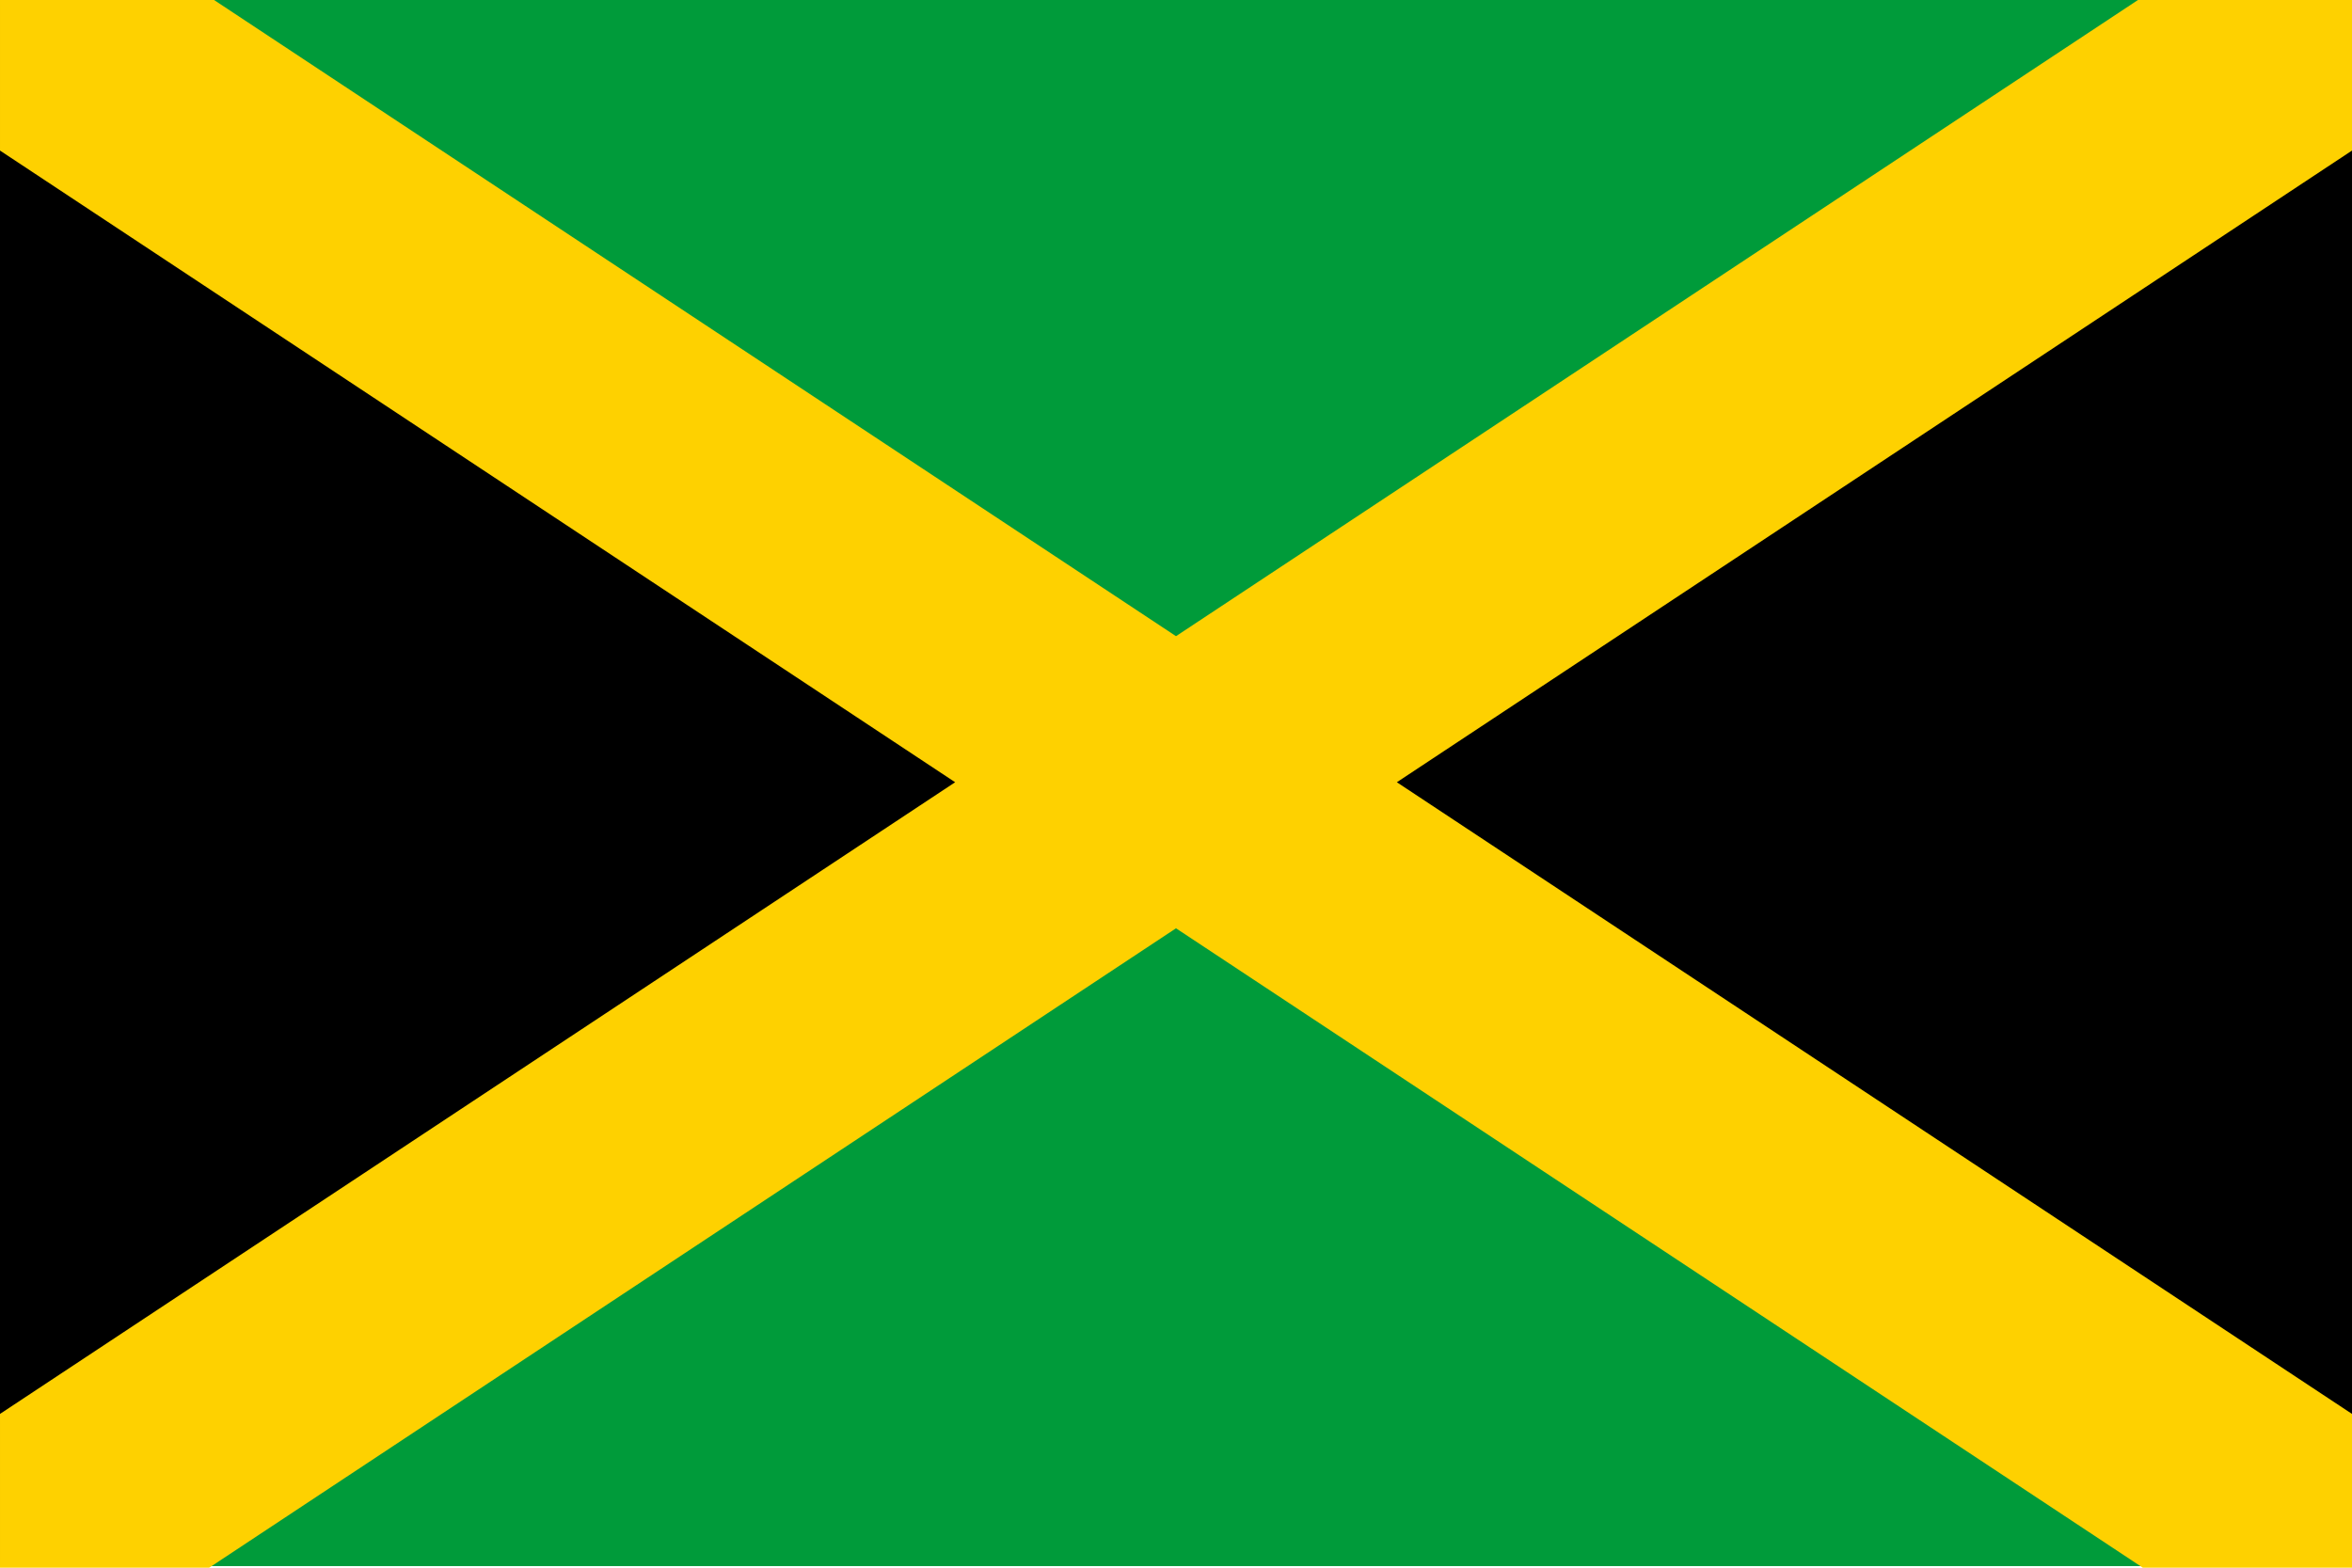
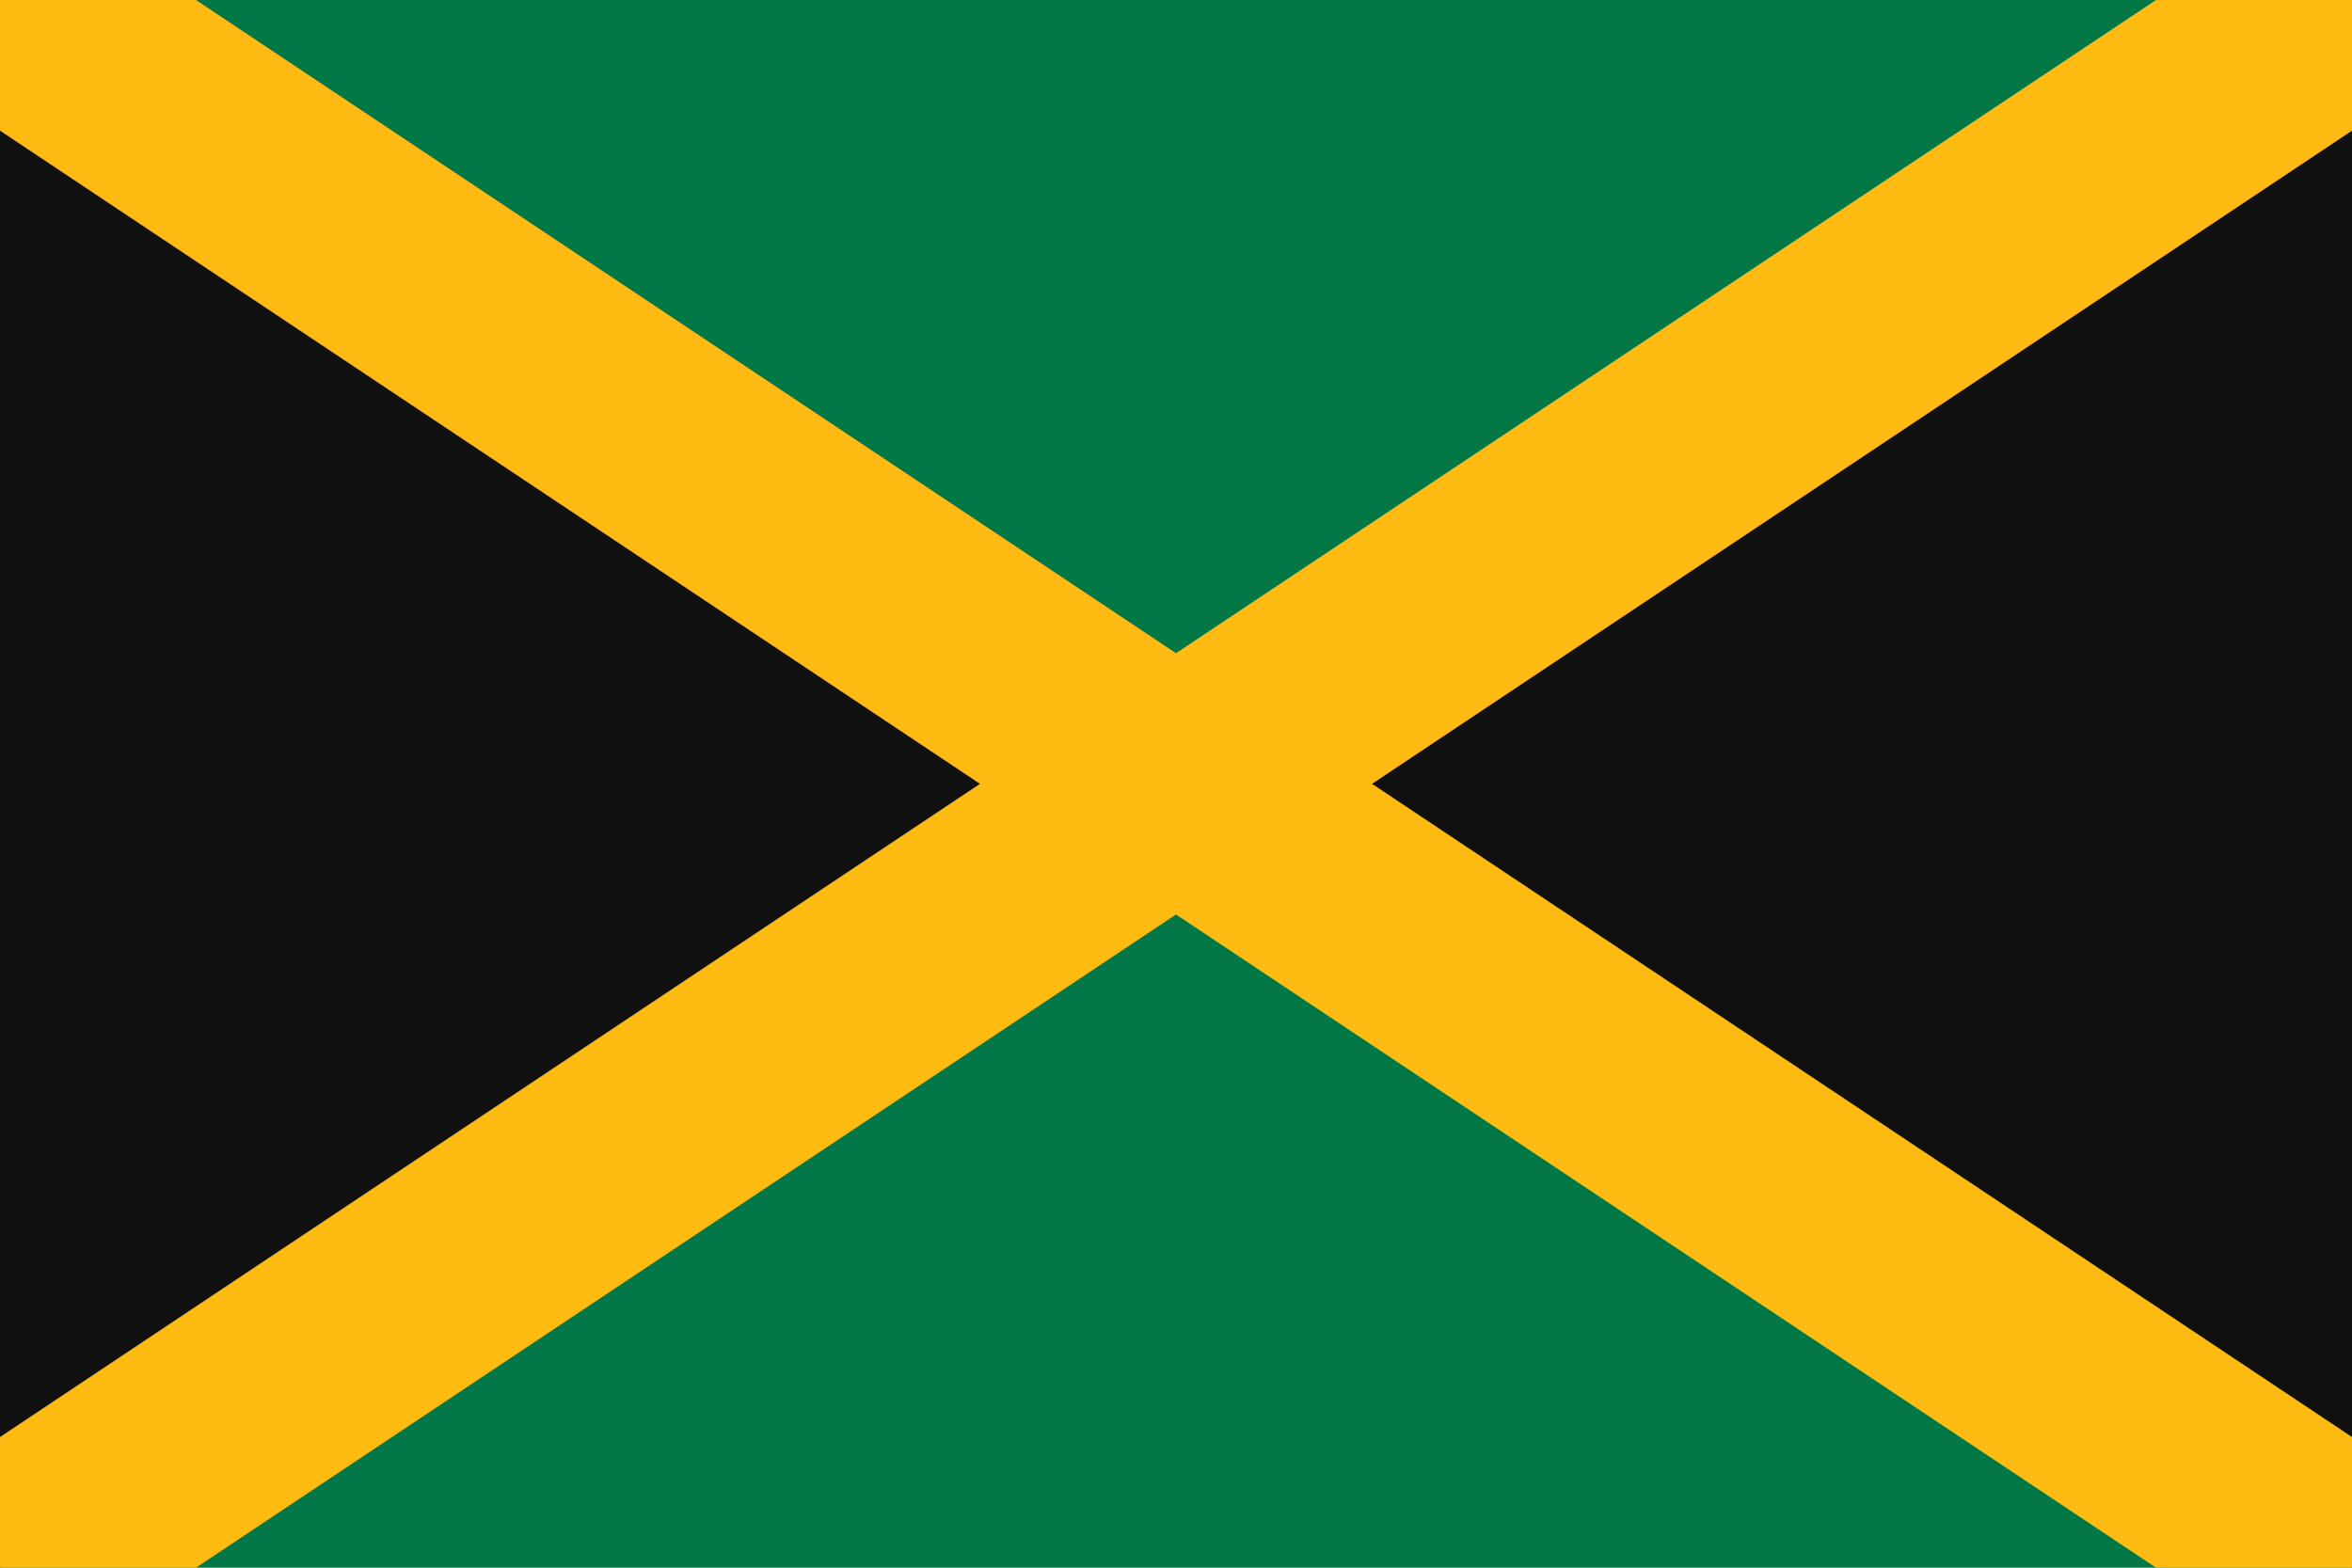
- <svg xmlns="http://www.w3.org/2000/svg" height="300" viewBox="0 0 450 300" width="450">
-   <path d="m0 .23h337.5v224.77h-337.5z" fill="#009b3a" transform="matrix(1.333333 0 0 -1.333333 0 300)" />
-   <path d="m0 0 168.75-111.624v223.248zm-168.75-111.624 168.75 111.624-168.75 111.624z" transform="matrix(1.333333 0 0 -1.333333 225 149.6928)" />
-   <path d="m0 0-138.036-91.306-138.036 91.306h-30.714v-21.609l137.058-90.661-137.058-90.66v-22.07h30.019l138.731 91.768 138.731-91.768h30.019v22.07l-137.059 90.66 137.059 90.661v21.609z" fill="#fed100" transform="matrix(1.333333 0 0 -1.333333 409.0484 0)" />
+ <svg xmlns="http://www.w3.org/2000/svg" xmlns:xlink="http://www.w3.org/1999/xlink" width="144" height="96" viewBox="0 0 144 96" version="1.1" id="svg5" xml:space="preserve">
+   <defs id="defs2">
+     <linearGradient id="linearGradient1764">
+       <stop style="stop-color:#ffbb11;stop-opacity:1;" offset="0" id="stop1762" />
+     </linearGradient>
+     <linearGradient id="green">
+       <stop style="stop-color:#007744;stop-opacity:1;" offset="0" id="stop1742" />
+     </linearGradient>
+     <linearGradient id="black">
+       <stop style="stop-color:#111111;stop-opacity:1;" offset="0" id="stop896" />
+     </linearGradient>
+     <linearGradient xlink:href="#black" id="linearGradient900" x1="0" y1="48" x2="144" y2="48" gradientUnits="userSpaceOnUse" />
+     <linearGradient xlink:href="#green" id="linearGradient1746" x1="-24" y1="48" x2="120" y2="48" gradientUnits="userSpaceOnUse" />
+     <linearGradient xlink:href="#linearGradient1764" id="linearGradient1766" x1="-24" y1="48" x2="120" y2="48" gradientUnits="userSpaceOnUse" />
+     <clipPath id="f">
+       <path d="m0 0h12v6H0z" id="path6609" />
+     </clipPath>
+     <clipPath id="f-2">
+       <path d="m0 0h12v6H0z" id="path45613" />
+     </clipPath>
+   </defs>
+   <g id="layer1" transform="translate(24)">
+     <rect style="fill:url(#linearGradient1746);fill-opacity:1;stroke:none;stroke-width:1.002;stroke-linecap:round;stroke-dasharray:none" id="rect5982" width="144" height="96" x="-24" y="0" />
+     <path id="path846" style="font-variation-settings:'wght' 700;display:inline;fill:url(#linearGradient900);fill-opacity:1;paint-order:stroke fill markers" d="M 0,0 72,48 0,96 Z m 144,0 -72,48 72,48 z" transform="translate(-24)" />
+     <path id="path562558" style="display:inline;fill:url(#linearGradient1766);fill-opacity:1;stroke-width:6;stroke-linecap:square" d="m -24,0 v 8 l 60,40 -60,40 v 8 h 12 l 60,-40 60,40 h 12 V 88 L 60,48 120,8 V 0 H 108 L 48,40 -12,0 Z" />
+   </g>
</svg>
